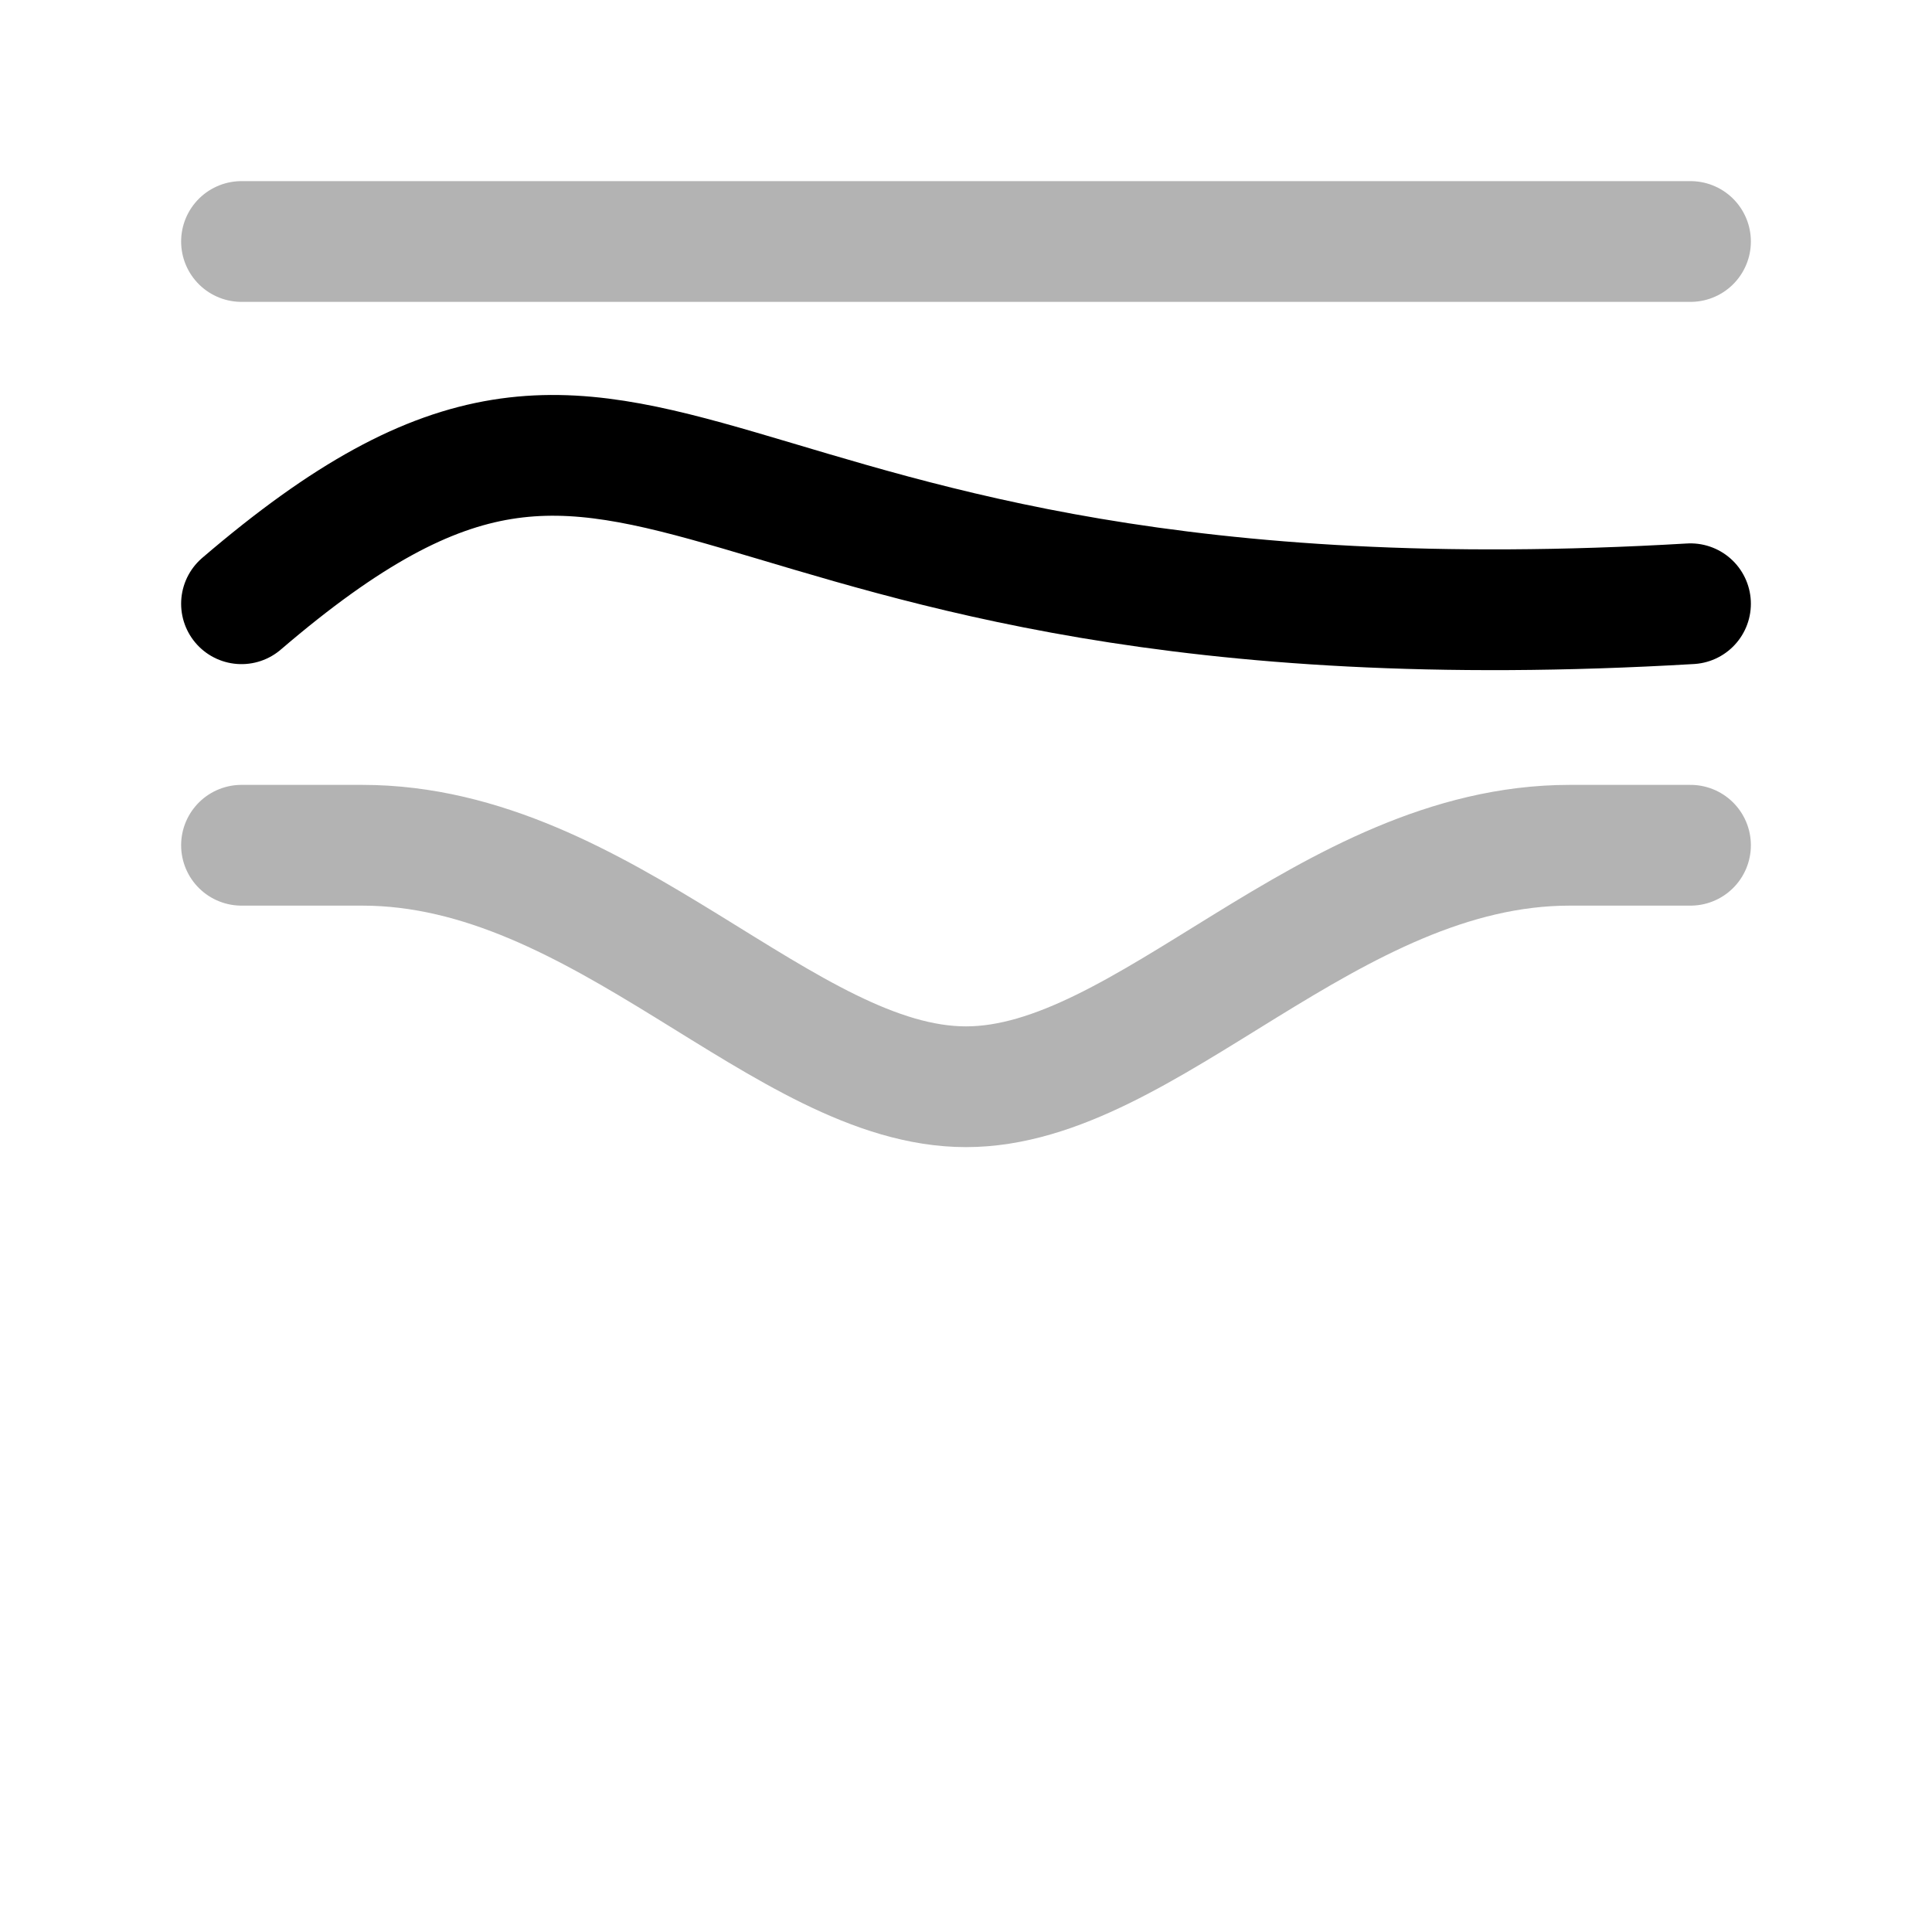
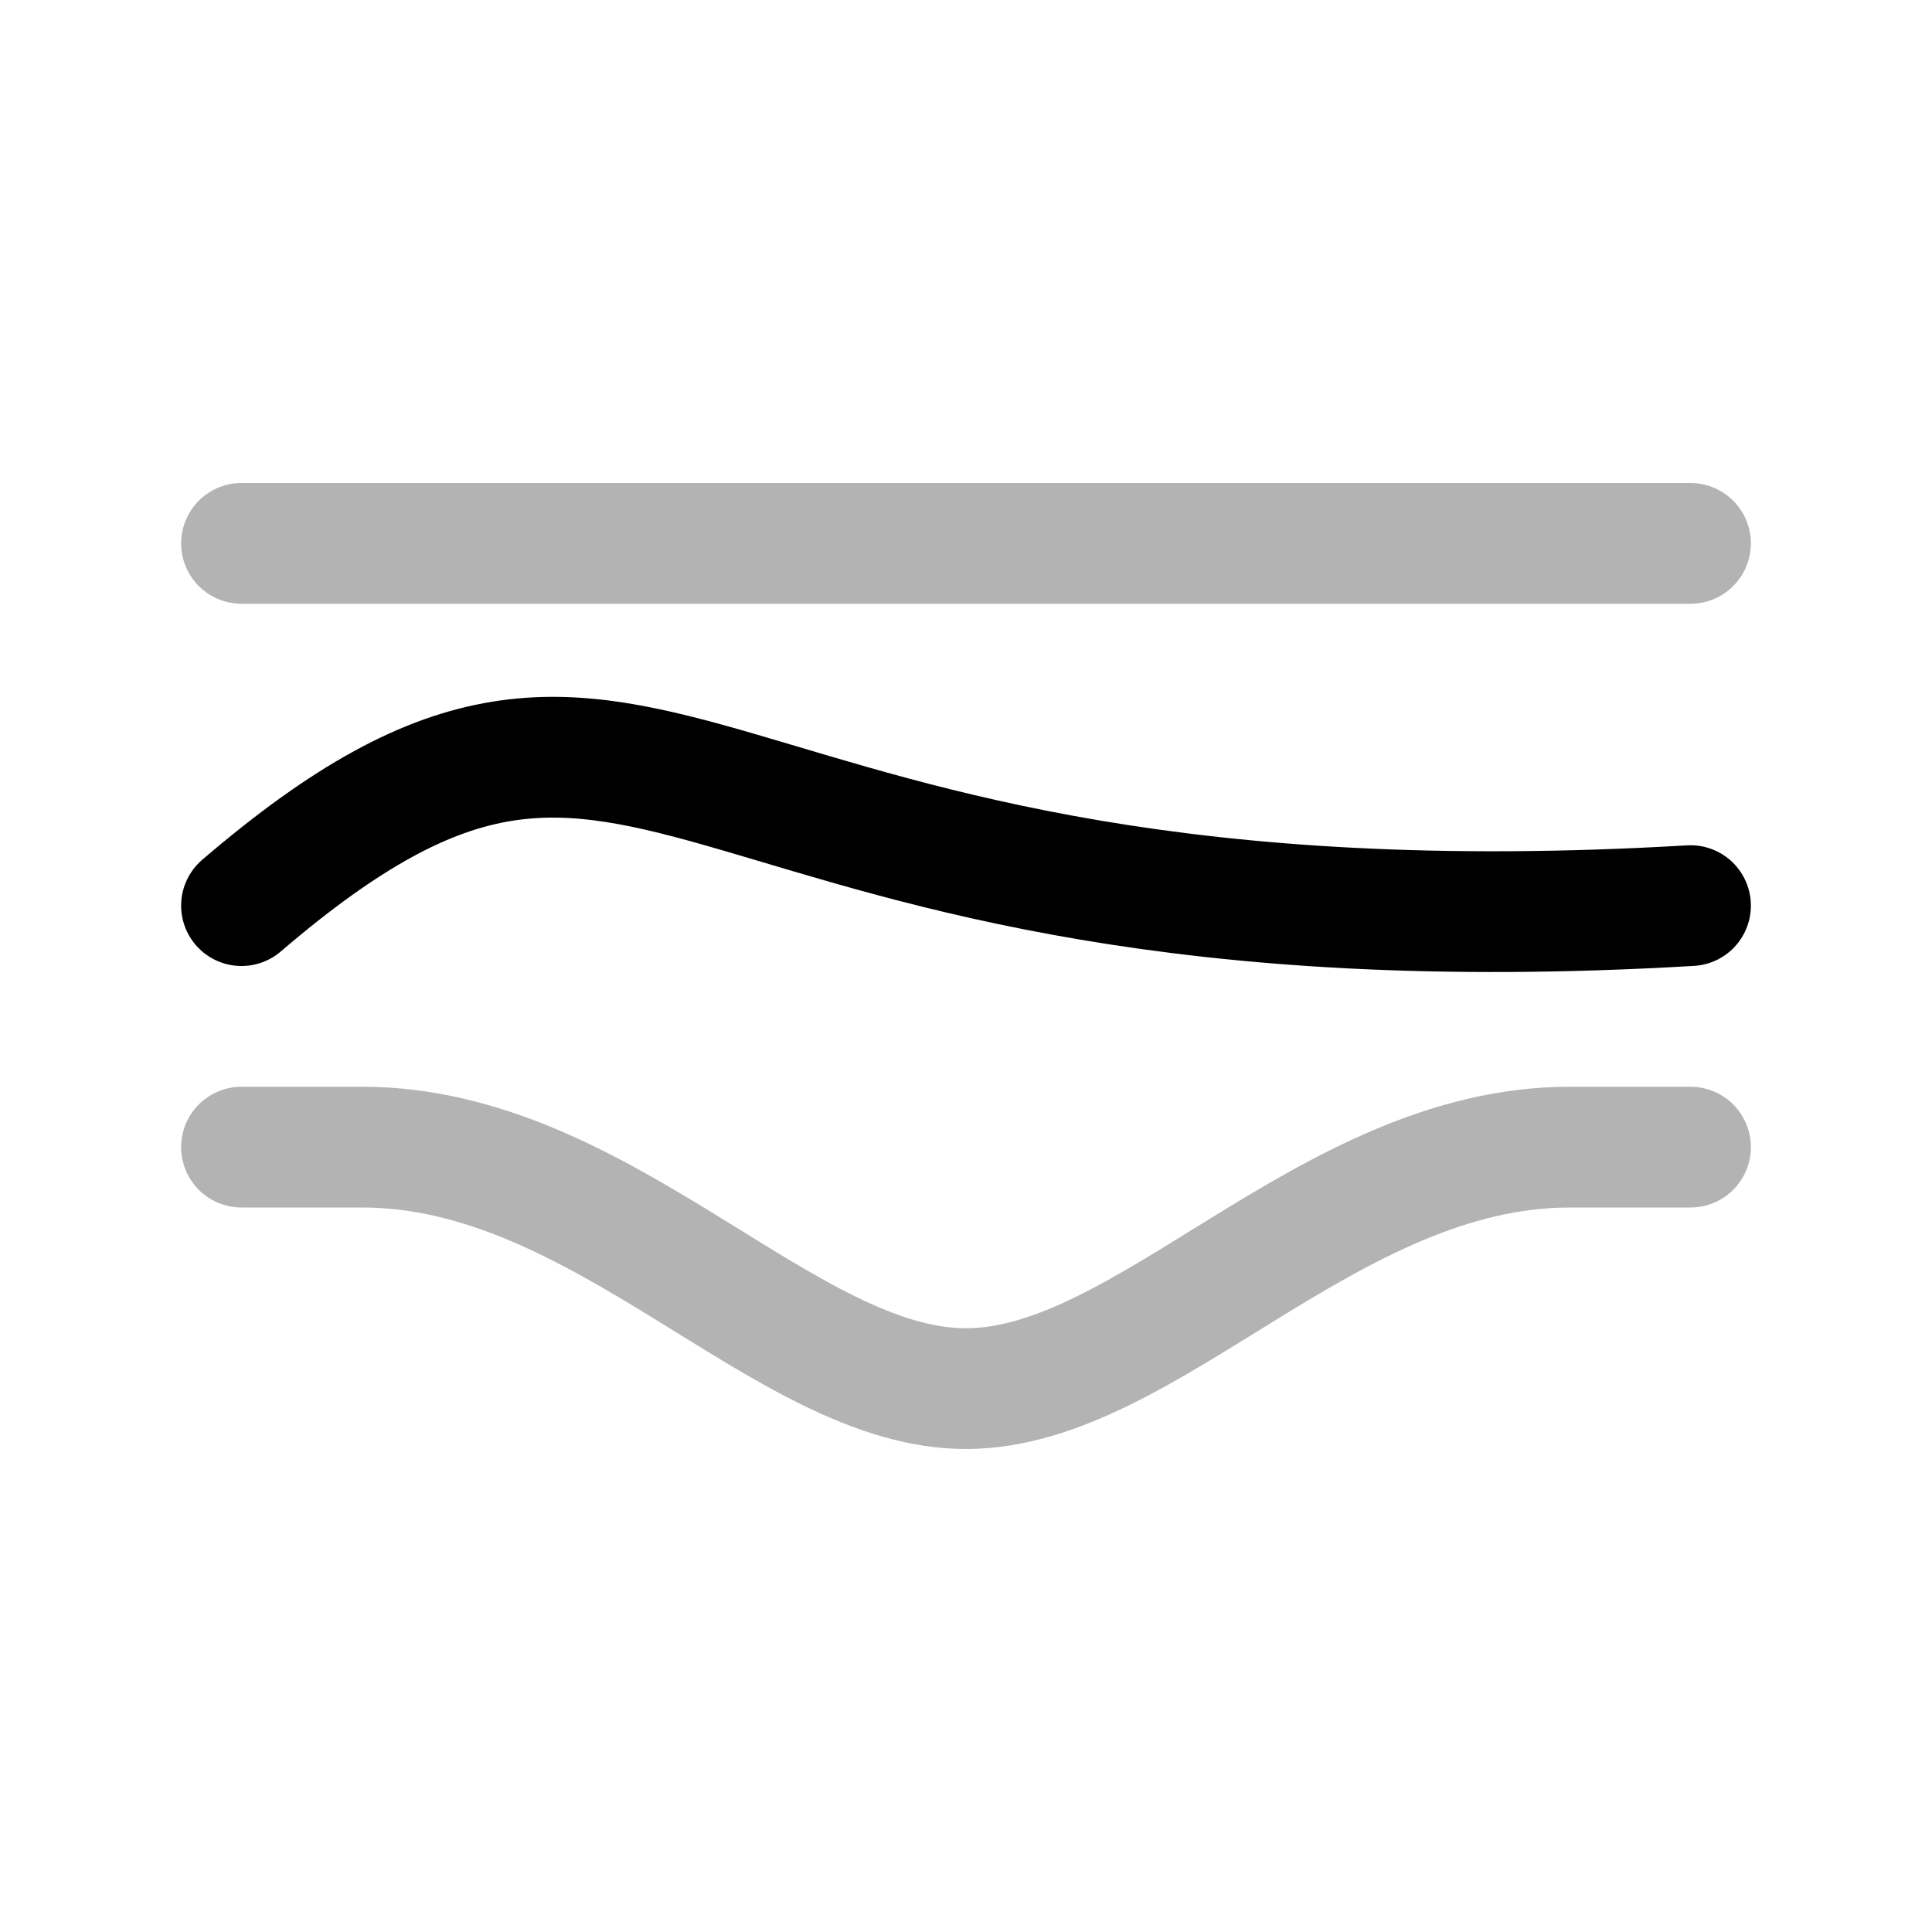
<svg xmlns="http://www.w3.org/2000/svg" width="32" height="32" viewBox="0 0 32 32">
  <g stroke="currentColor" stroke-width="2" stroke-linecap="round" fill="none">
-     <path d="M 4 4 L 28 4" stroke-opacity="0.3" />
-     <path d="M 4 10 C 11 4 11 11 28 10" stroke-opacity="1" />
-     <path d="M 4 14 L 6 14 C 10 14 13 18 16 18 C 19 18 22 14 26 14 L 28 14" stroke-opacity="0.3" />
+     <path d="M 4 9 L 28 9" stroke-opacity="0.3" />
+     <path d="M 4 15 C 11 9 11 16 28 15" stroke-opacity="1" />
+     <path d="M 4 19 L 6 19 C 10 19 13 23 16 23 C 19 23 22 19 26 19 L 28 19" stroke-opacity="0.3" />
  </g>
</svg>
